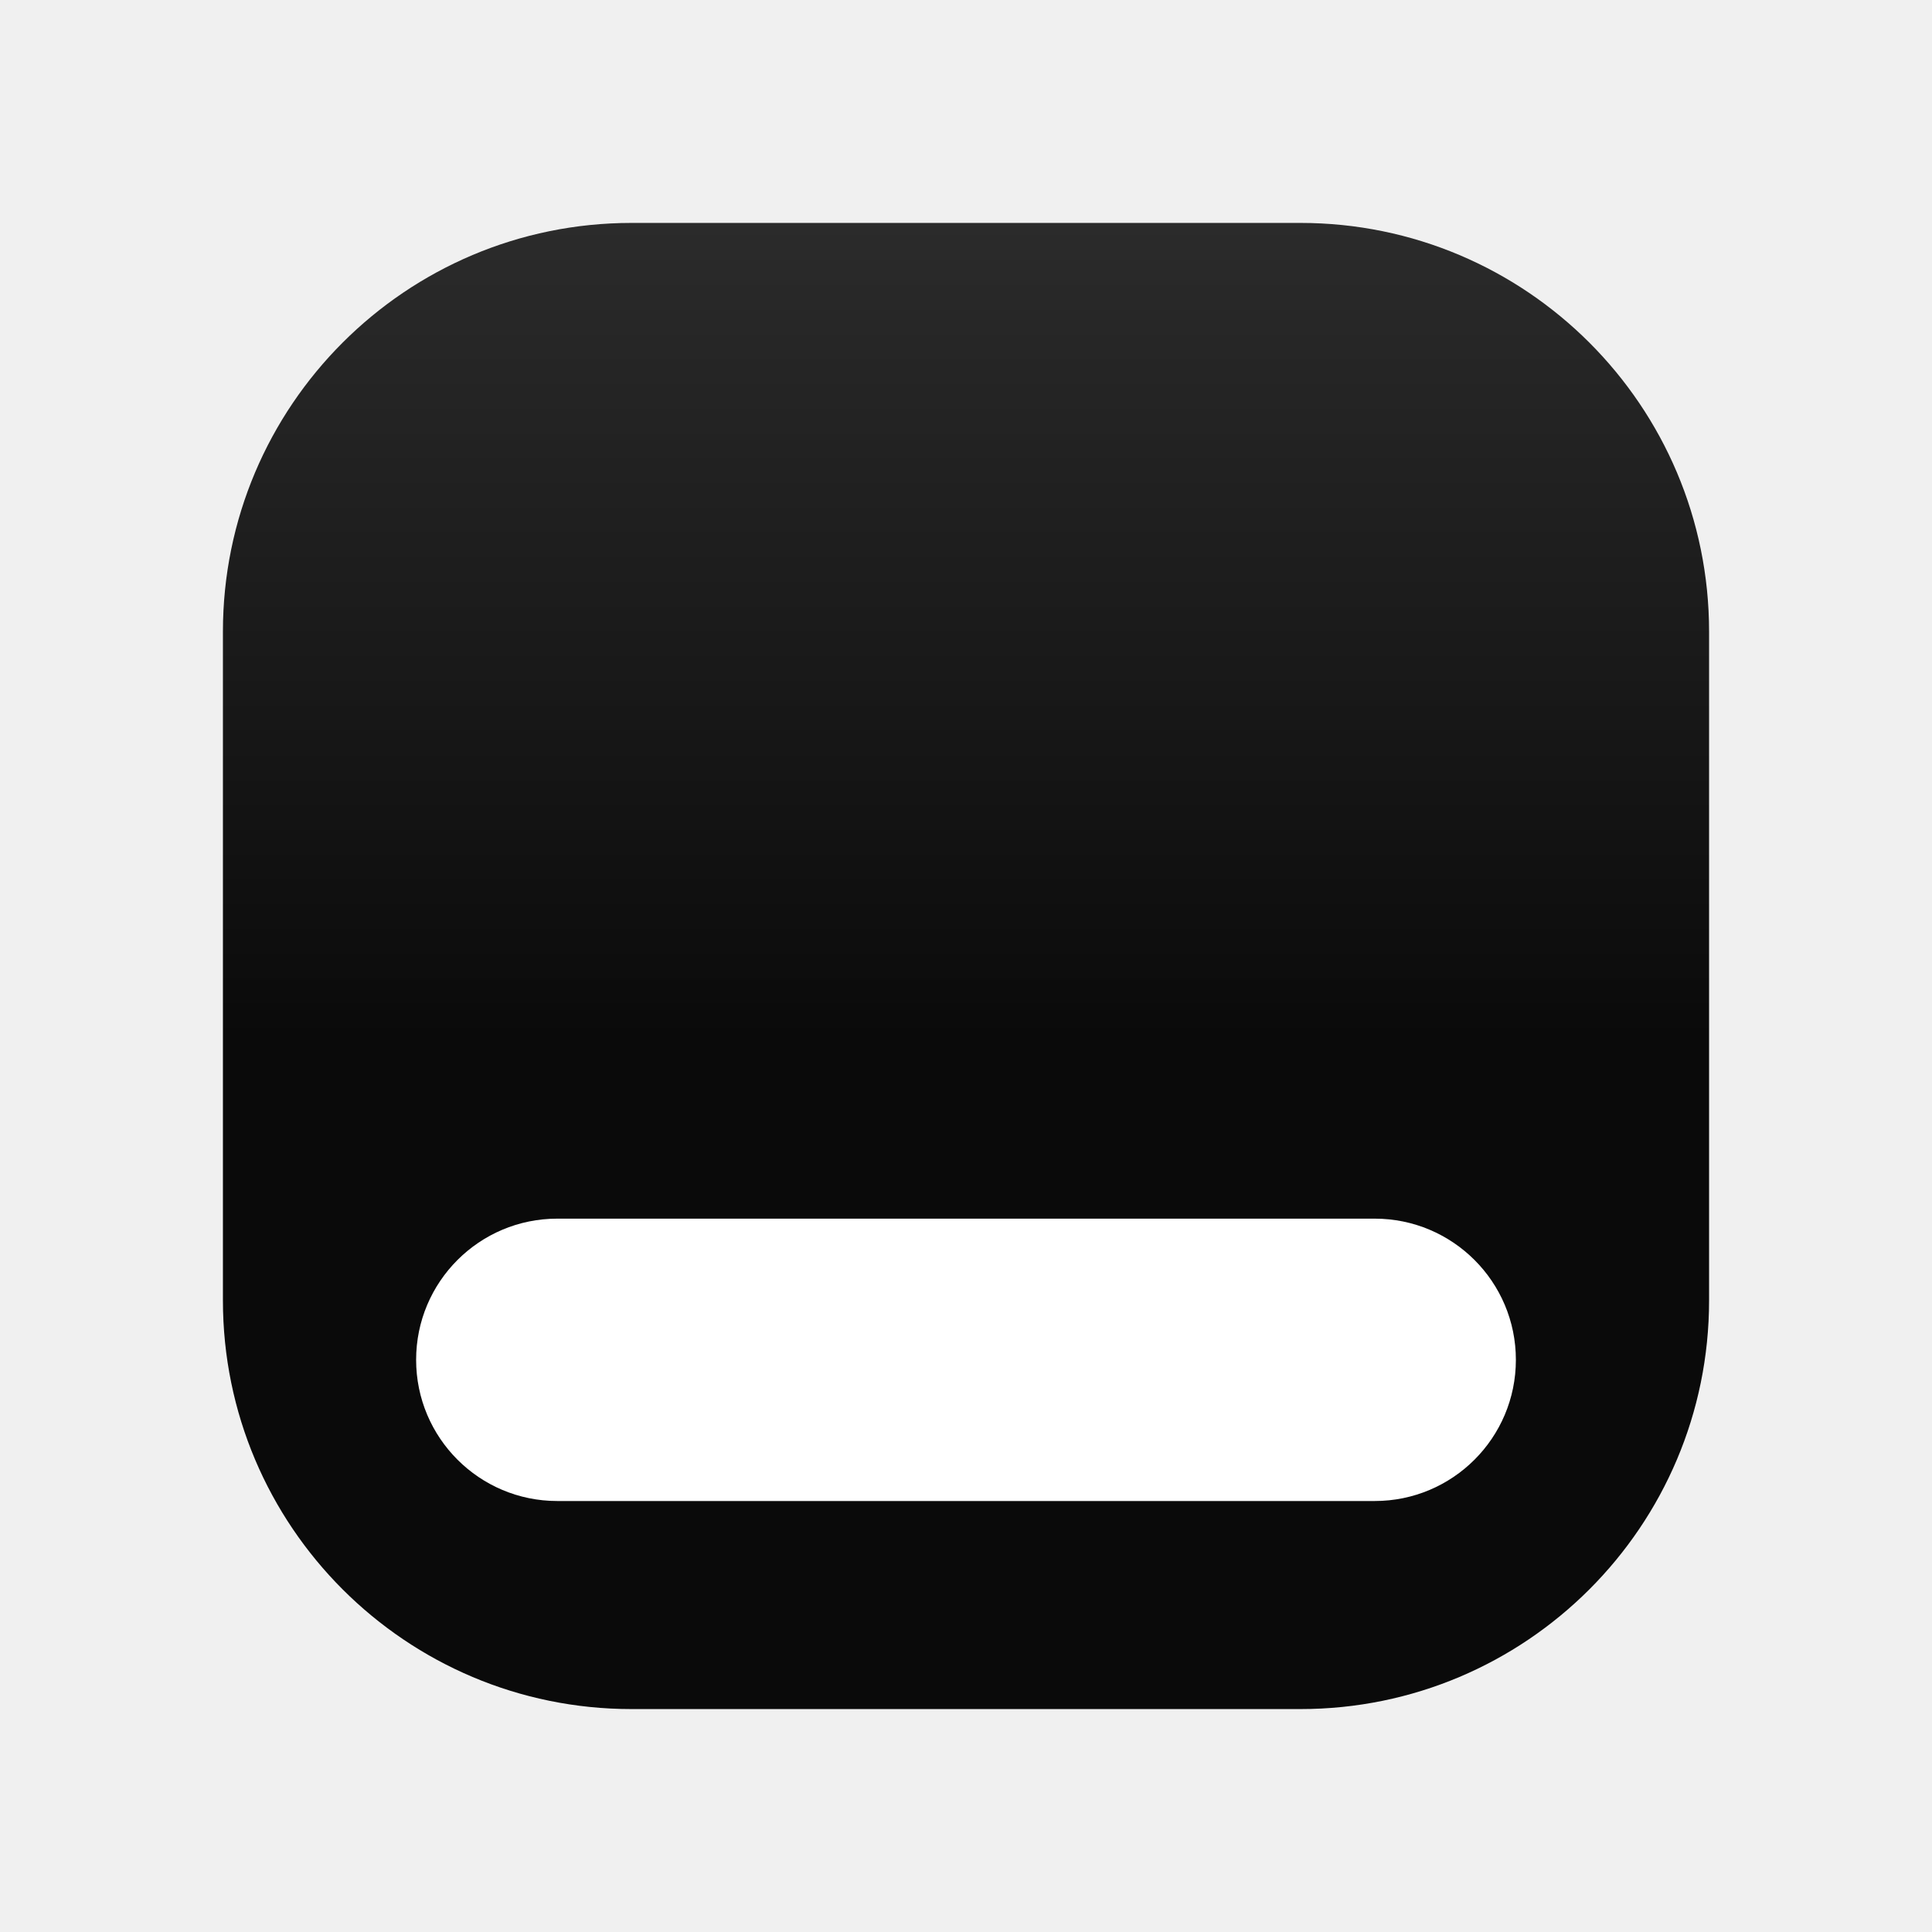
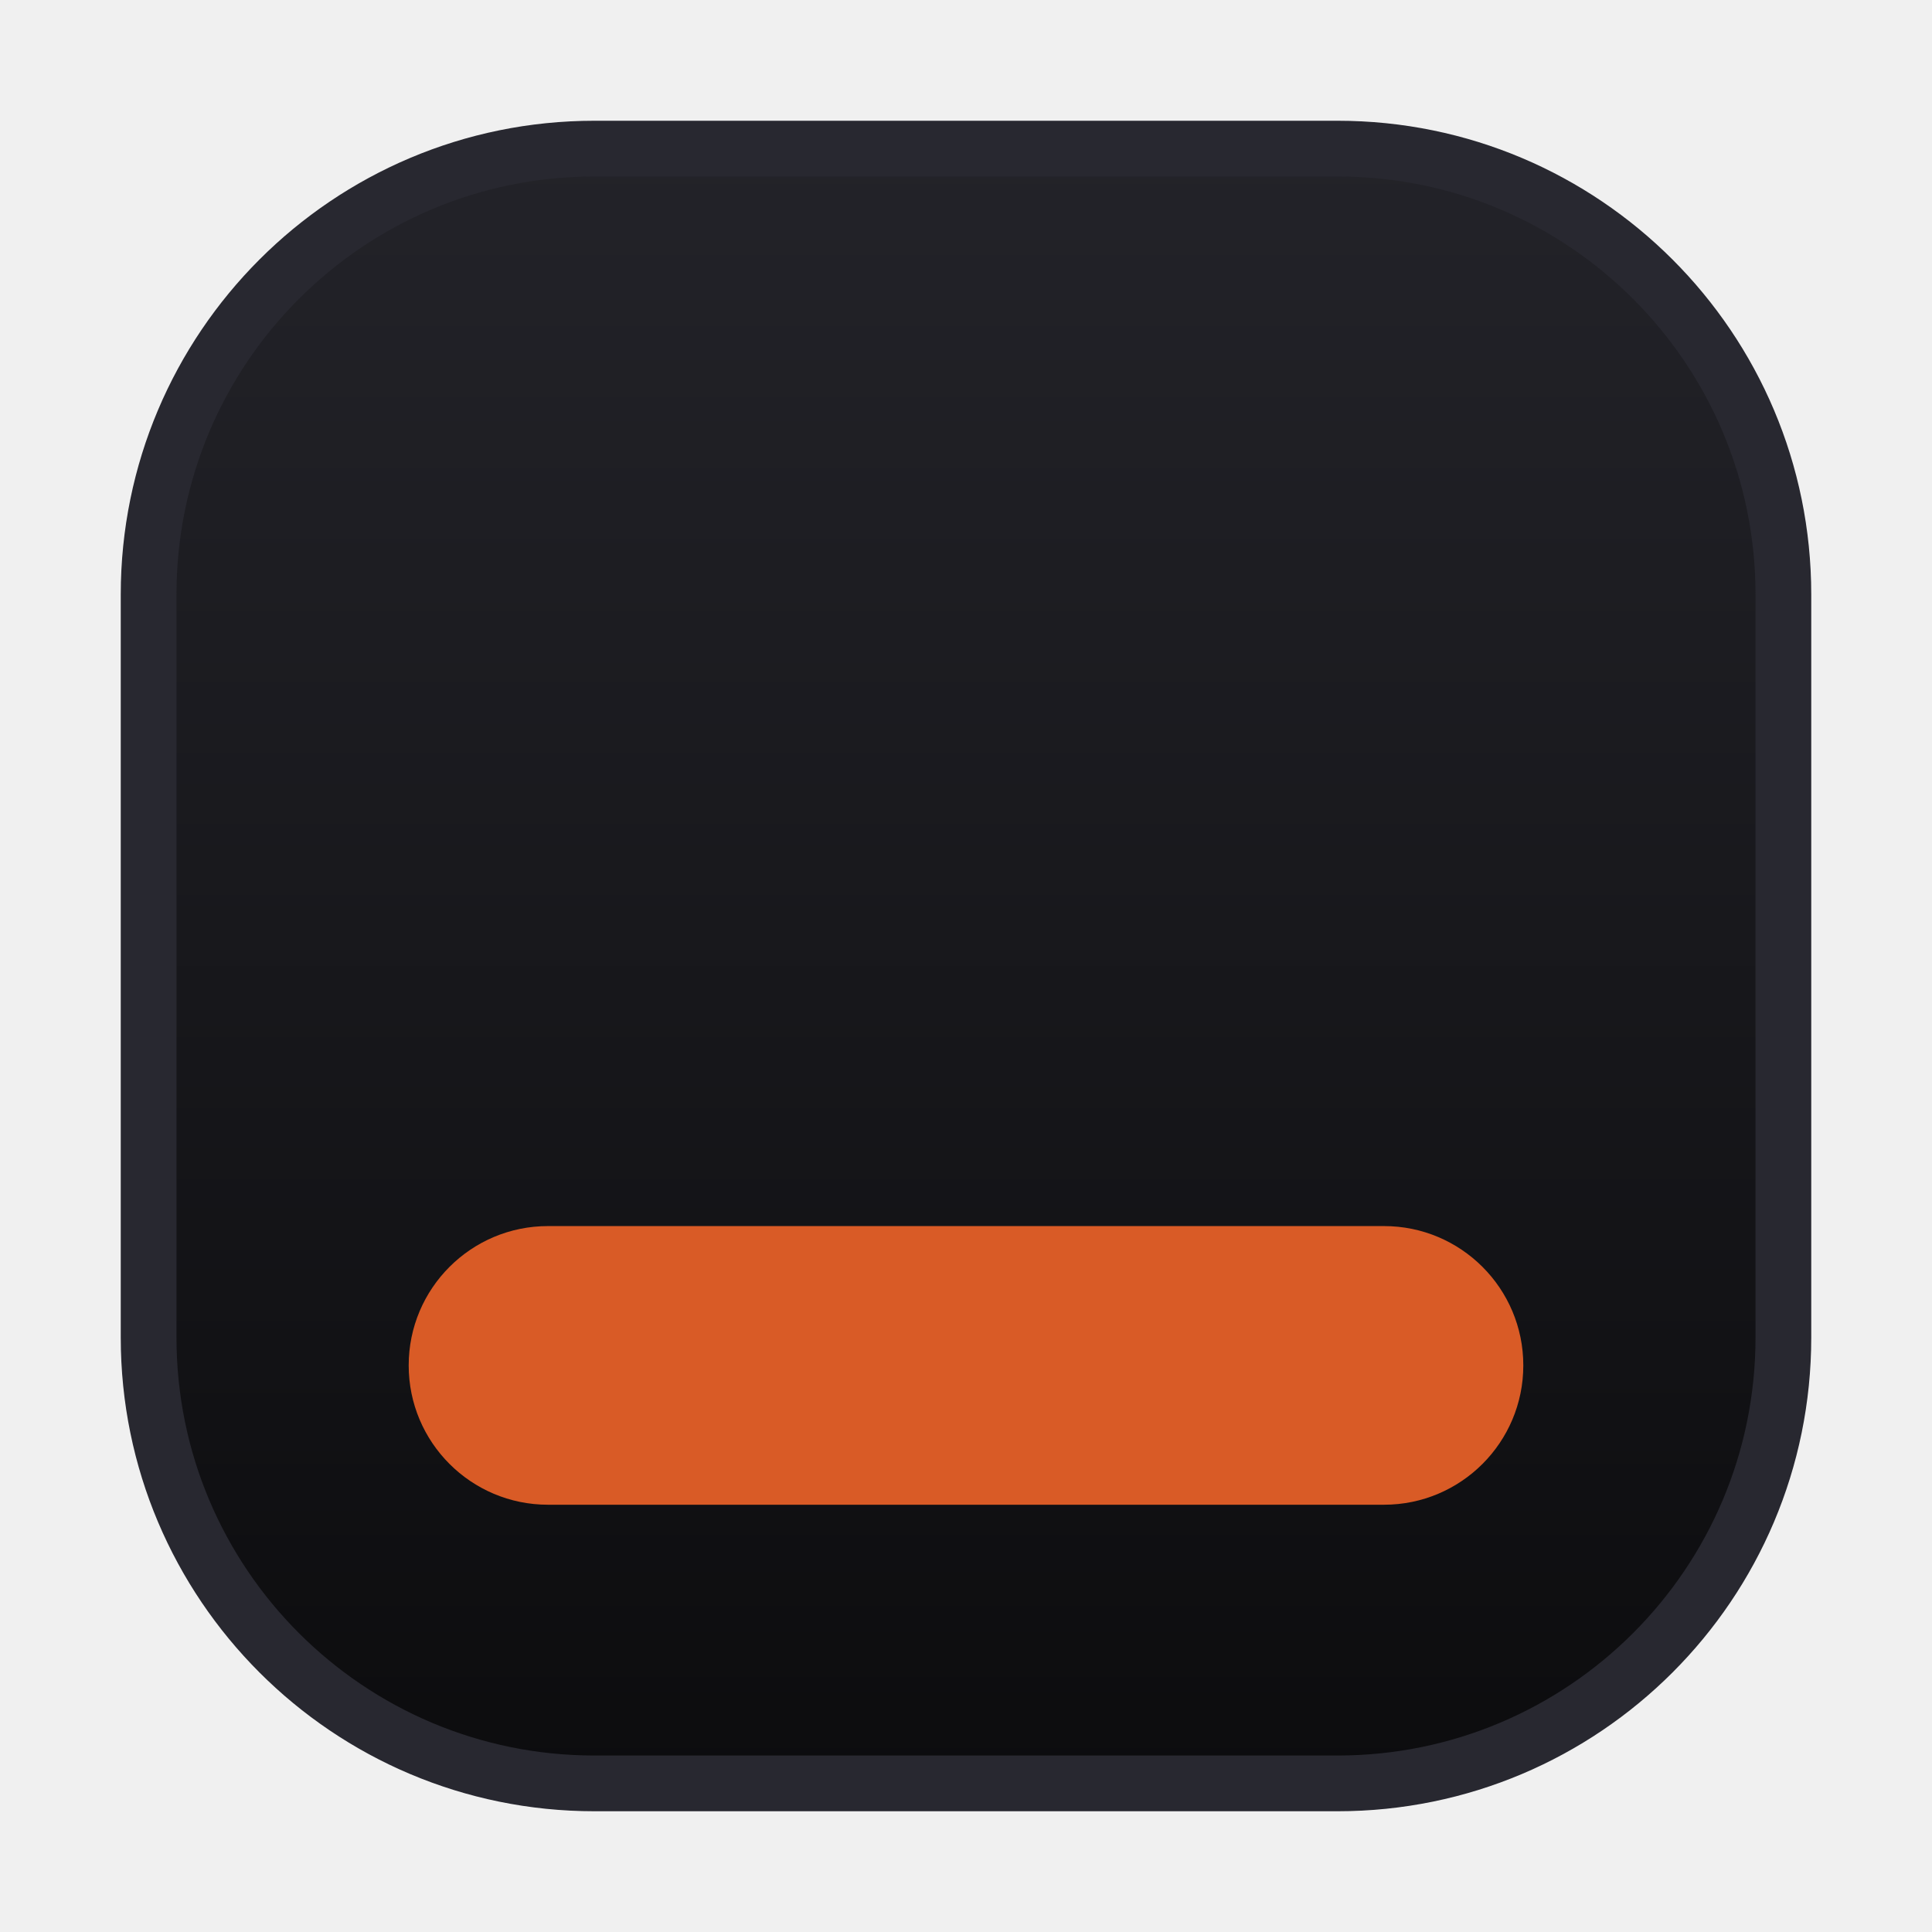
<svg xmlns="http://www.w3.org/2000/svg" width="52" height="52" viewBox="0 0 52 52" fill="none">
  <defs>
-     <linearGradient id="toqueMarkGrad" x1="26" y1="6" x2="26" y2="46" gradientUnits="userSpaceOnUse">
-       <stop offset="0%" stop-color="#2b2b2b" />
-       <stop offset="55%" stop-color="#0a0a0a" />
-       <stop offset="100%" stop-color="#0a0a0a" />
+     <linearGradient id="toqueMarkGrad" x1="26" y1="4" x2="26" y2="48" gradientUnits="userSpaceOnUse">
+       <stop offset="0%" stop-color="#232329" />
+       <stop offset="100%" stop-color="#0C0C0E" />
    </linearGradient>
  </defs>
-   <rect x="6" y="6" width="40" height="40" rx="11" fill="url(#toqueMarkGrad)" />
-   <rect x="11.2" y="32.8" width="29.6" height="7.6" rx="3.8" fill="#ffffff" />
+   <rect x="4" y="4" width="44" height="44" rx="12" fill="url(#toqueMarkGrad)" stroke="#282830" stroke-width="1.5" />
+   <rect x="11" y="33" width="30" height="7.5" rx="3.75" fill="#D95B26" />
</svg>
